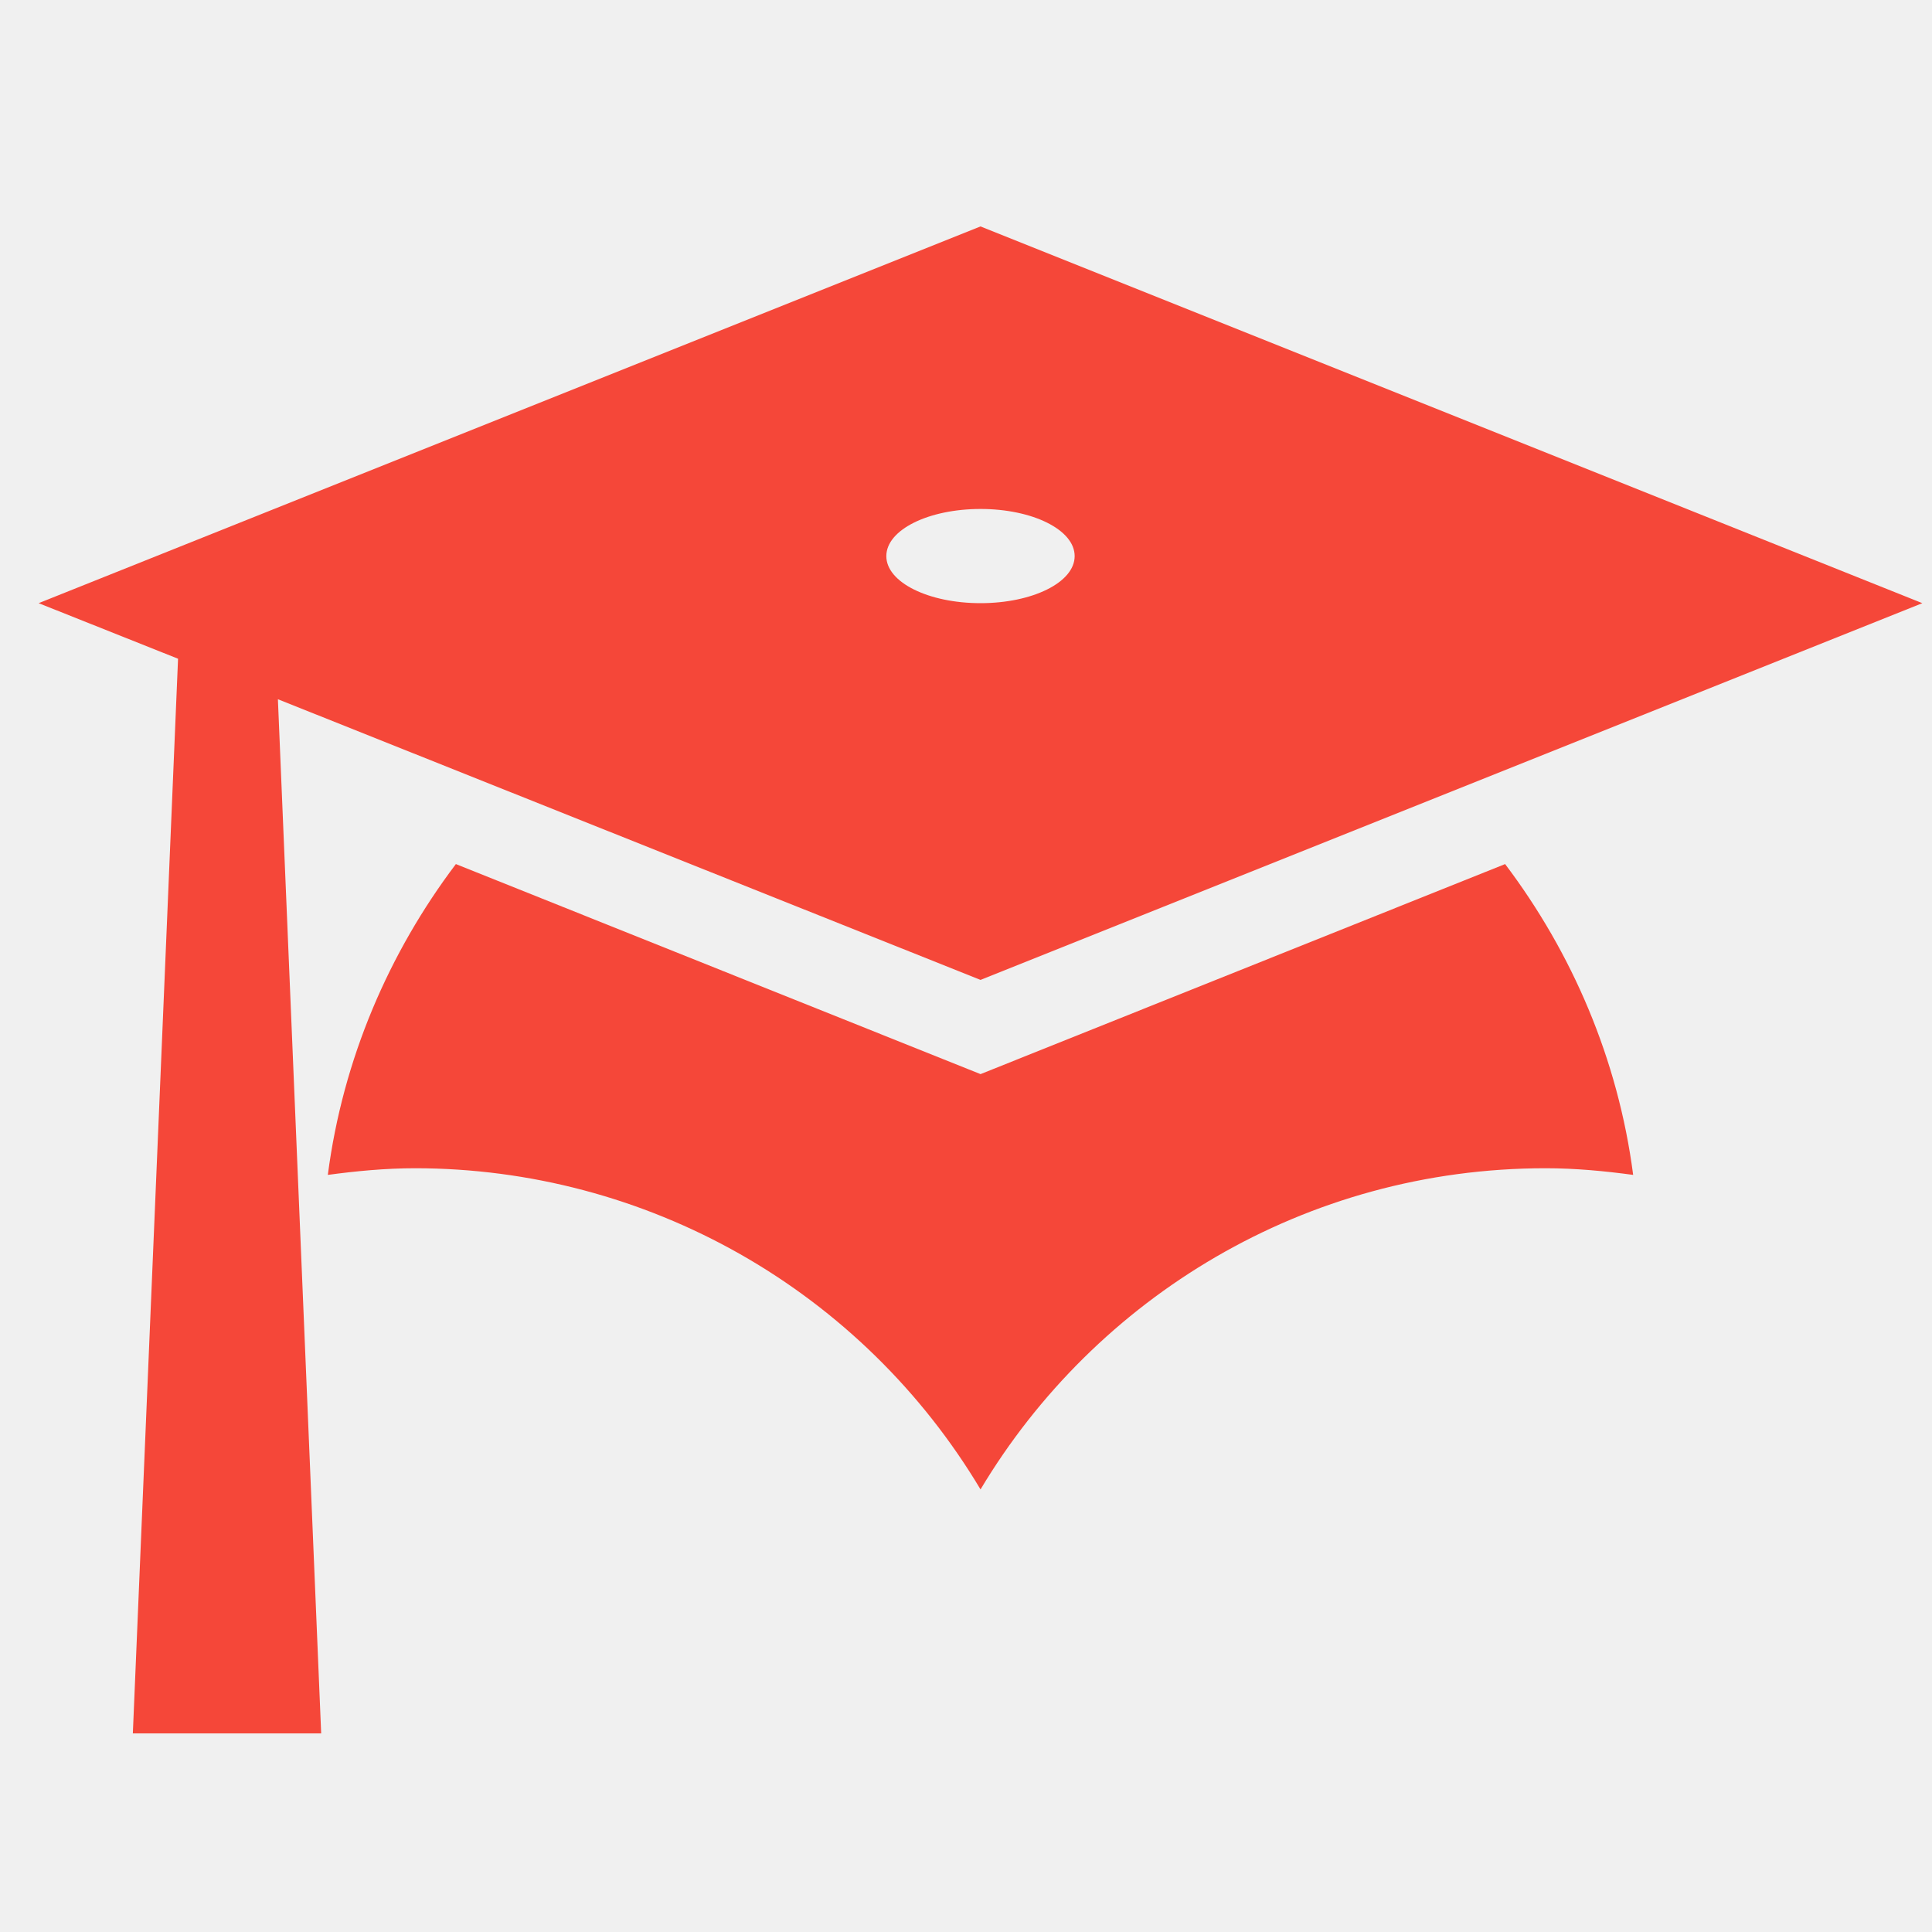
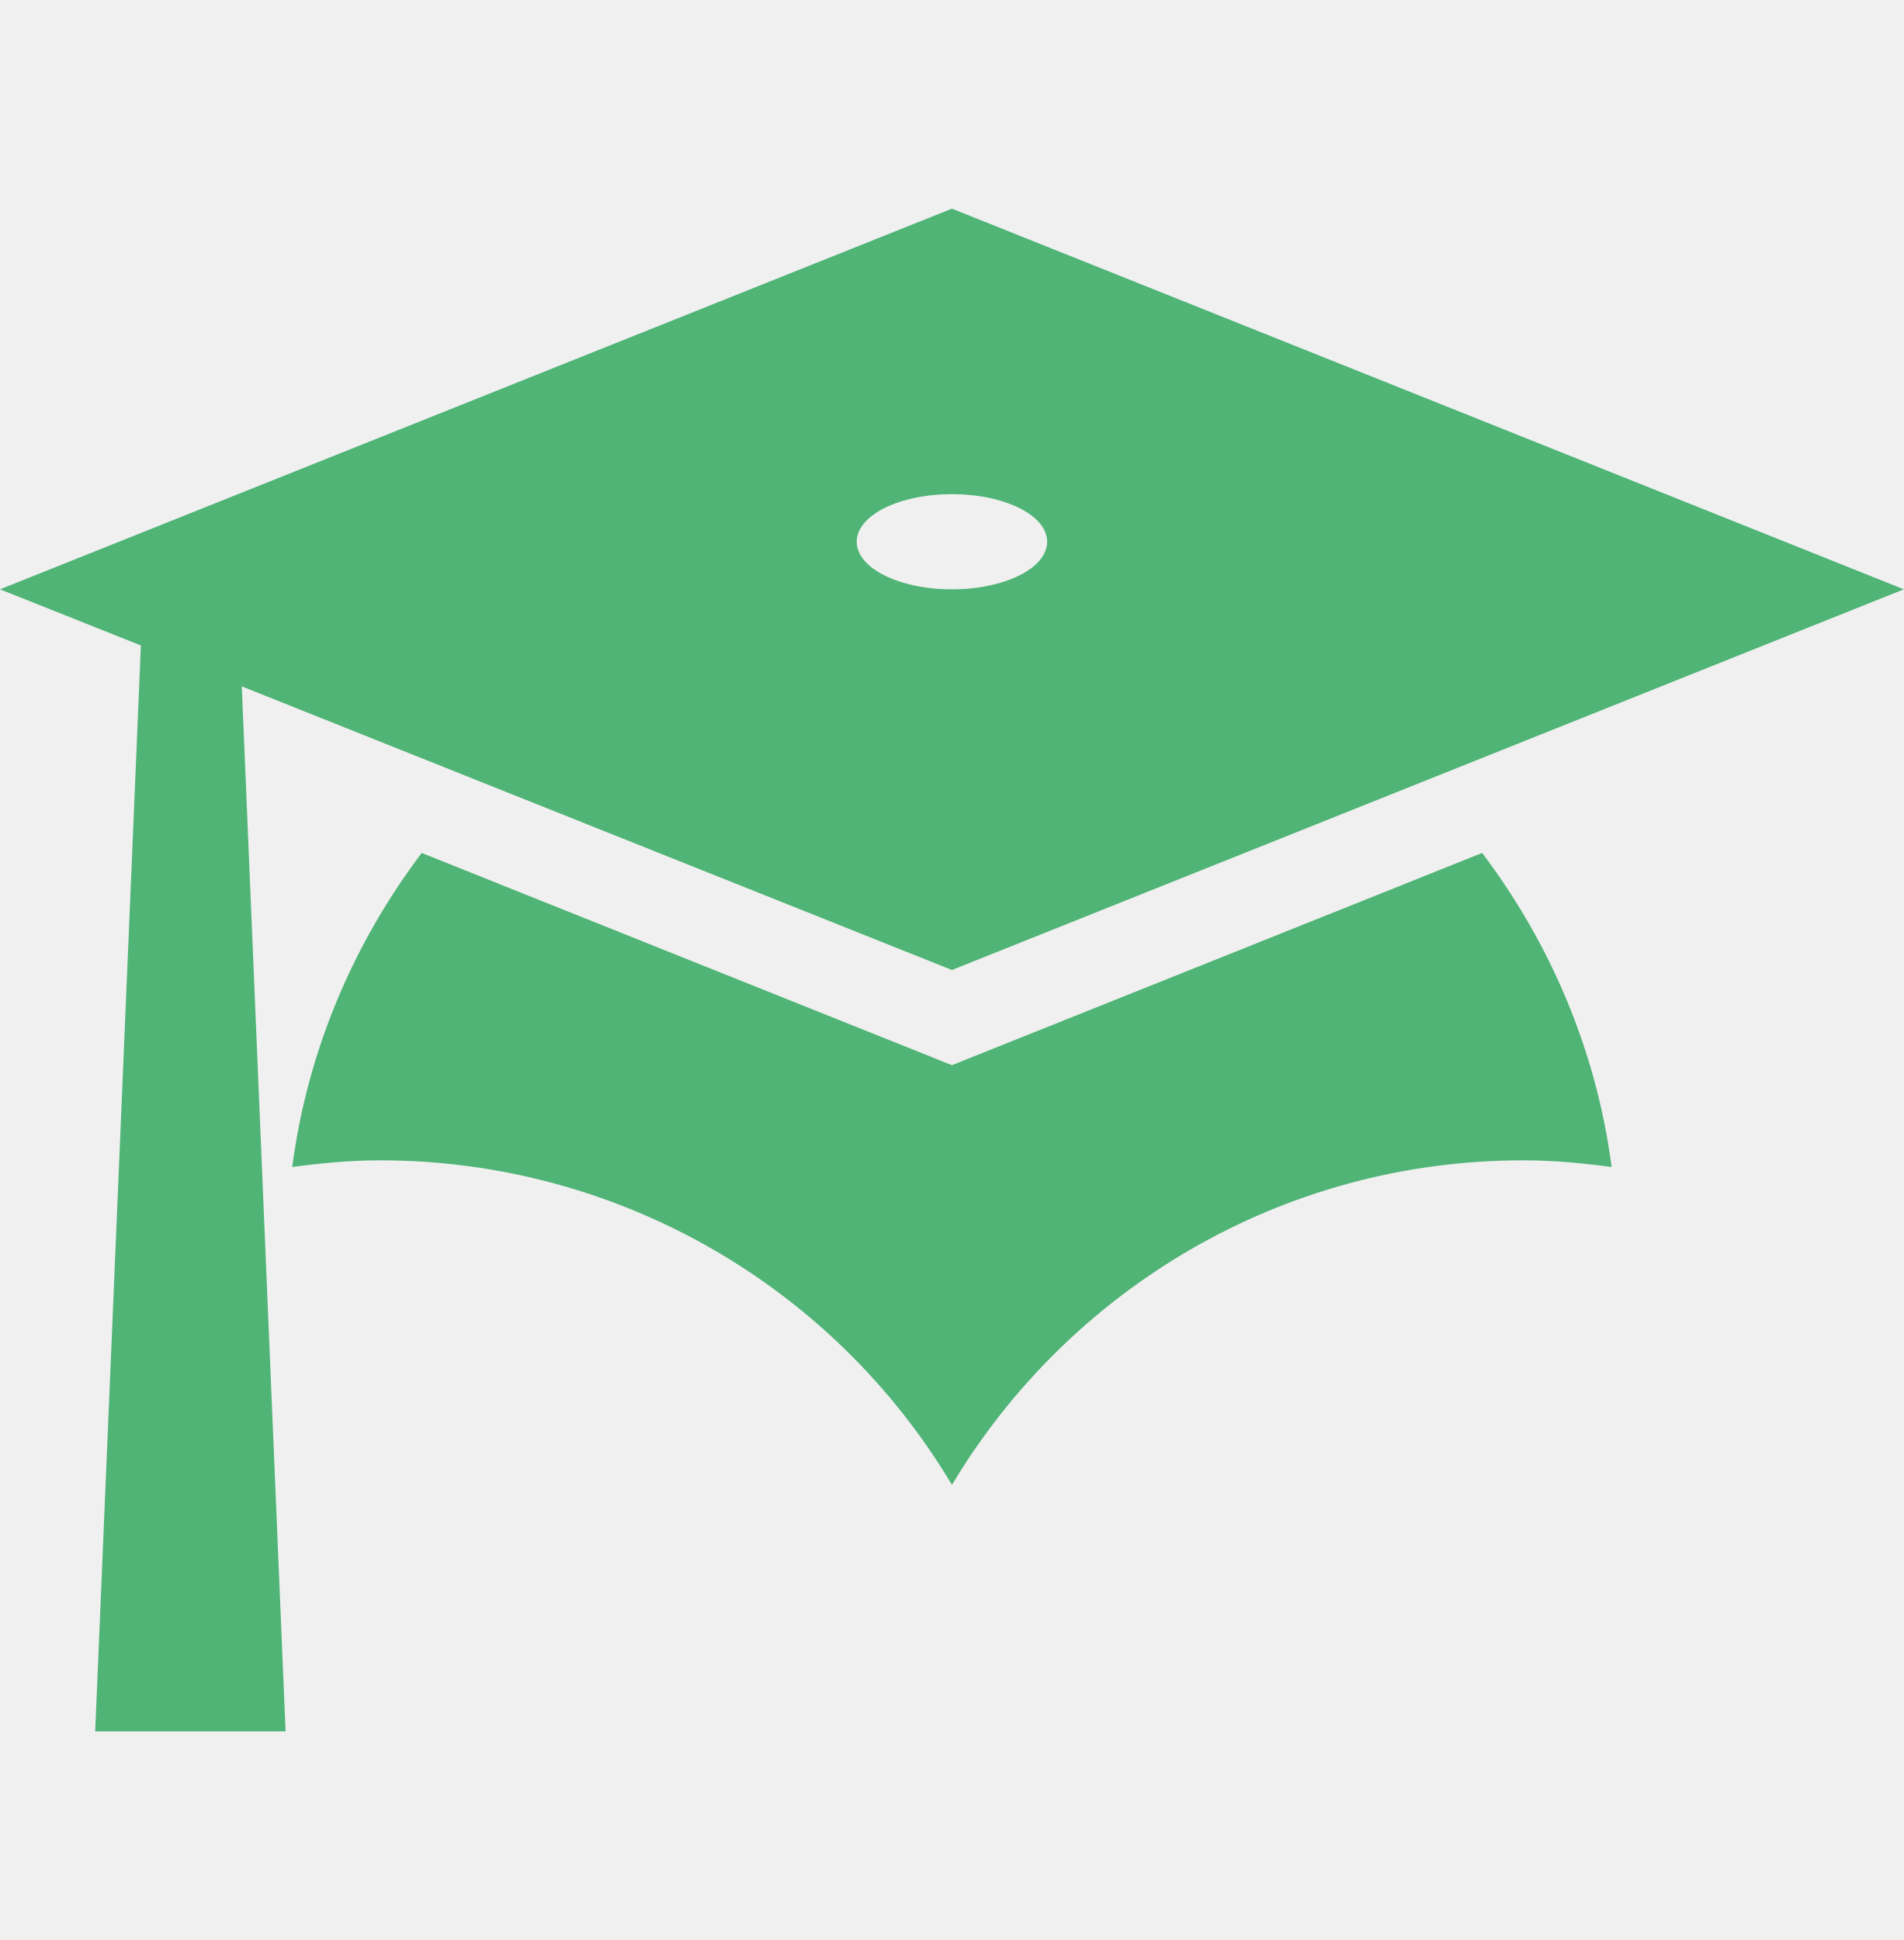
- <svg xmlns="http://www.w3.org/2000/svg" width="25" height="25" viewBox="0 0 25 25" fill="none">
-   <g clip-path="url(#clip0_4571_1633)">
-     <path d="M12.688 12.68L3.596 9.048L4.156 22.43H1.719L2.304 8.524L0.5 7.805L12.688 2.93L24.875 7.805L12.688 12.68ZM12.688 6.586C12.017 6.586 11.469 6.854 11.469 7.196C11.469 7.537 12.017 7.805 12.688 7.805C13.358 7.805 13.906 7.537 13.906 7.196C13.906 6.854 13.358 6.586 12.688 6.586ZM12.688 13.899L19.476 11.181C20.341 12.326 20.938 13.704 21.133 15.203C20.768 15.154 20.39 15.117 20 15.117C16.892 15.117 14.174 16.787 12.688 19.273C11.932 18.007 10.862 16.959 9.58 16.23C8.298 15.502 6.849 15.118 5.375 15.117C4.985 15.117 4.607 15.154 4.242 15.203C4.437 13.704 5.034 12.326 5.899 11.181L12.688 13.899Z" fill="#F54739" />
-   </g>
-   <defs>
-     <clipPath id="clip0_4571_1633">
-       <rect width="24.375" height="24.375" fill="white" transform="translate(0.5 0.49231)" />
-     </clipPath>
-   </defs>
+ <svg xmlns="http://www.w3.org/2000/svg" width="52" height="53" viewBox="0 0 52 53" fill="none">
+   <path d="M26 26.5L6.604 18.752L7.8 47.3H2.6L3.848 17.634L0 16.1L26 5.7L52 16.1L26 26.5ZM26 13.5C24.57 13.5 23.4 14.072 23.4 14.8C23.4 15.528 24.57 16.1 26 16.1C27.43 16.1 28.6 15.528 28.6 14.8C28.6 14.072 27.43 13.5 26 13.5ZM26 29.1L40.482 23.302C42.328 25.746 43.602 28.684 44.018 31.882C43.238 31.778 42.432 31.7 41.6 31.7C34.97 31.7 29.172 35.262 26 40.566C24.389 37.865 22.105 35.628 19.37 34.074C16.636 32.52 13.545 31.702 10.4 31.7C9.568 31.7 8.762 31.778 7.982 31.882C8.398 28.684 9.672 25.746 11.518 23.302L26 29.1Z" fill="#51B477" />
</svg>
